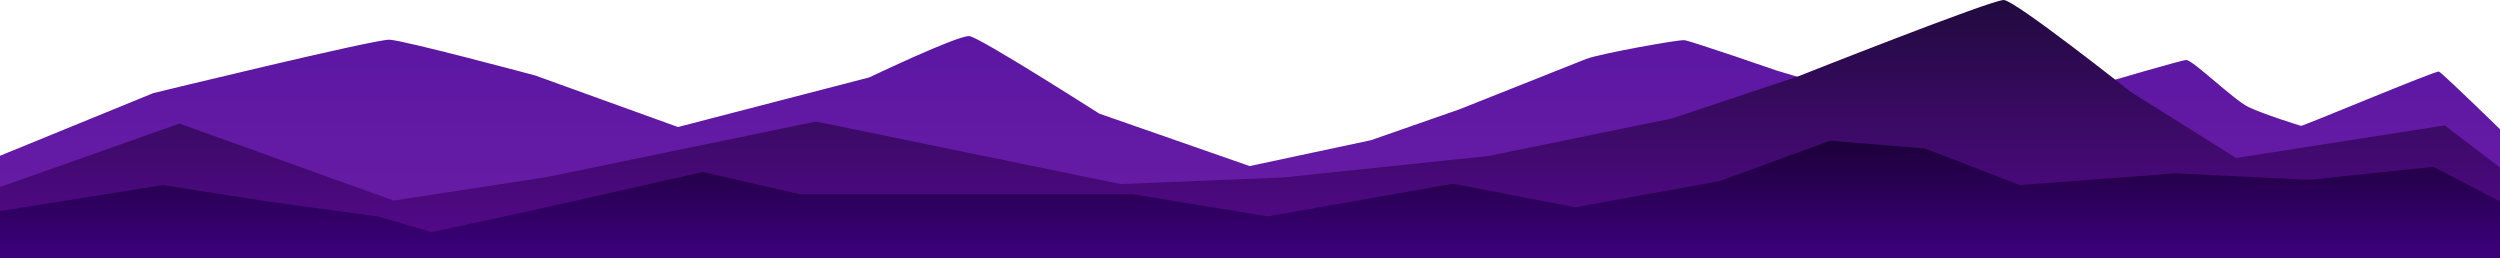
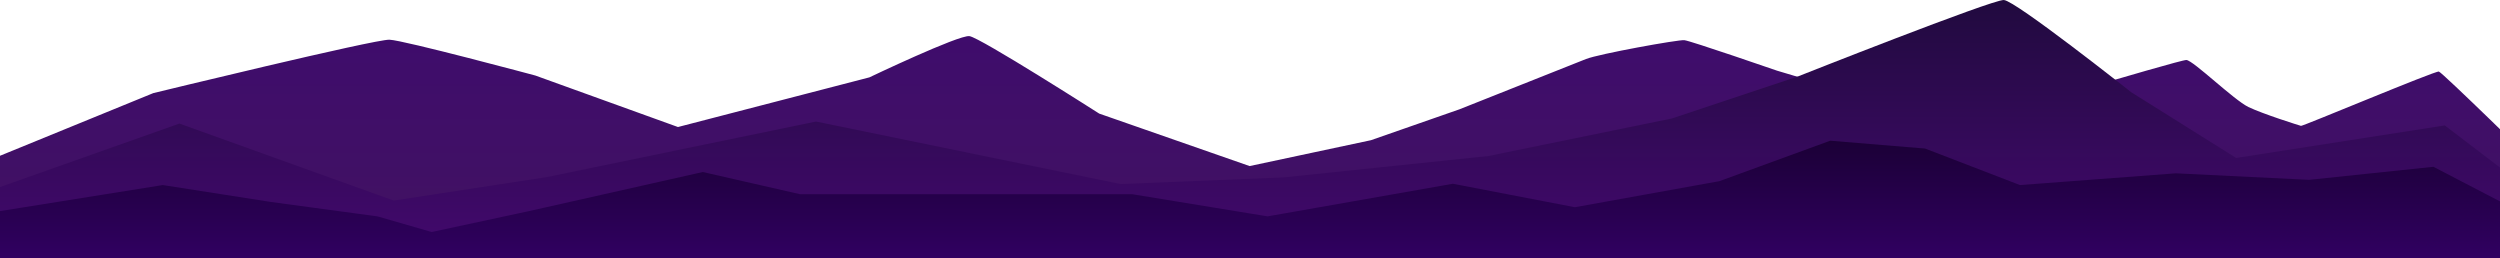
<svg xmlns="http://www.w3.org/2000/svg" xmlns:xlink="http://www.w3.org/1999/xlink" width="202.032mm" height="20.826mm" viewBox="0 0 202.032 20.826" version="1.1" id="svg1">
  <defs id="defs1">
    <linearGradient id="linearGradient10">
      <stop style="stop-color:#180030;stop-opacity:1;" offset="0" id="stop10" />
-       <stop style="stop-color:#4e00a1;stop-opacity:1;" offset="1" id="stop11" />
+       <stop style="stop-color:#3c0078;stop-opacity:1;" offset="1" id="stop11" />
    </linearGradient>
    <linearGradient id="linearGradient8">
      <stop style="stop-color:#210a3f;stop-opacity:1;" offset="0" id="stop8" />
-       <stop style="stop-color:#6309a1;stop-opacity:1;" offset="1" id="stop9" />
+       <stop style="stop-color:#4b0979;stop-opacity:1;" offset="1" id="stop9" />
    </linearGradient>
    <linearGradient id="linearGradient6">
-       <stop style="stop-color:#5615a2;stop-opacity:1;" offset="0" id="stop6" />
-       <stop style="stop-color:#6f1ea5;stop-opacity:1;" offset="1" id="stop7" />
+       <stop style="stop-color:#3e0a6f;stop-opacity:1;" offset="0" id="stop6" />
+       <stop style="stop-color:#42145f;stop-opacity:1;" offset="1" id="stop7" />
    </linearGradient>
    <linearGradient xlink:href="#linearGradient6" id="linearGradient7" x1="102.72" y1="83.582" x2="102.72" y2="127.478" gradientUnits="userSpaceOnUse" />
    <linearGradient xlink:href="#linearGradient8" id="linearGradient9" x1="105.453" y1="87.998" x2="105.453" y2="128.664" gradientUnits="userSpaceOnUse" />
    <linearGradient xlink:href="#linearGradient10" id="linearGradient11" x1="104.621" y1="103.933" x2="104.621" y2="130.088" gradientUnits="userSpaceOnUse" />
  </defs>
  <g id="layer1" transform="matrix(1.061052,0,0,0.612529,-10.03036,-53.6609)">
    <path style="fill:url(#linearGradient7);stroke:none;stroke-width:0.265;stroke-opacity:1" d="m 202.811,109.633 c 0,0 -7.34,-12.469 -7.608,-12.588 -0.268,-0.119 -10.364,7.225 -10.499,7.166 -0.135,-0.059 -2.889,-1.556 -4.002,-2.485 -1.113,-0.929 -4.204,-6.152 -4.727,-6.205 -0.523,-0.052 -17.903,9.029 -17.903,9.029 l -5.853,-3.788 -7.419,-3.832 c 0,0 -6.597,-3.945 -7.064,-4.025 -0.467,-0.08 -6.5,1.807 -7.487,2.487 -0.987,0.68 -9.638,6.635 -9.638,6.635 l -6.743,4.076 -9.24,3.412 -11.455,-6.922 c 0,0 -9.067,-10.035 -9.884,-10.221 -0.817,-0.185 -7.622,5.442 -7.622,5.442 l -14.578,6.55 -10.86,-6.793 c 0,0 -10.008,-4.651 -11.111,-4.727 -1.102,-0.076 -17.991,7.047 -17.991,7.047 L 1.703,113.644 v 13.691 H 203.736 Z" id="path2" />
    <path style="fill:url(#linearGradient9);stroke:none;stroke-width:0.265" d="m 202.467,113.158 -6.814,-9.004 -15.889,4.292 -7.993,-8.674 c 0,0 -8.814,-12.094 -9.7,-12.165 -0.886,-0.071 -15.725,10.112 -15.725,10.112 l -9.559,5.518 -13.963,4.95 -15.585,2.82 -12.434,0.882 -23.202,-8.246 -20.5,7.325 -11.663,3.099 -16.322,-10.157 -15.088,9.247 v 11.768 H 202.875 Z" id="path3" />
    <path style="fill:url(#linearGradient11);fill-opacity:1;stroke:none;stroke-width:0.265" d="m 201.671,115.806 -6.883,-6.195 -9.464,1.721 -10.152,-0.86 -11.873,1.549 -7.227,-4.818 -7.227,-1.032 -8.432,5.334 -11.013,3.441 -9.292,-3.097 -14.11,4.302 -10.324,-2.925 H 81.391 70.378 l -7.399,-2.925 -13.25,5.162 -7.399,2.753 -4.13,-2.065 -8.087,-1.893 -8.26,-2.237 -14.282,3.958 v 6.367 H 201.499 Z" id="path5" />
  </g>
</svg>
